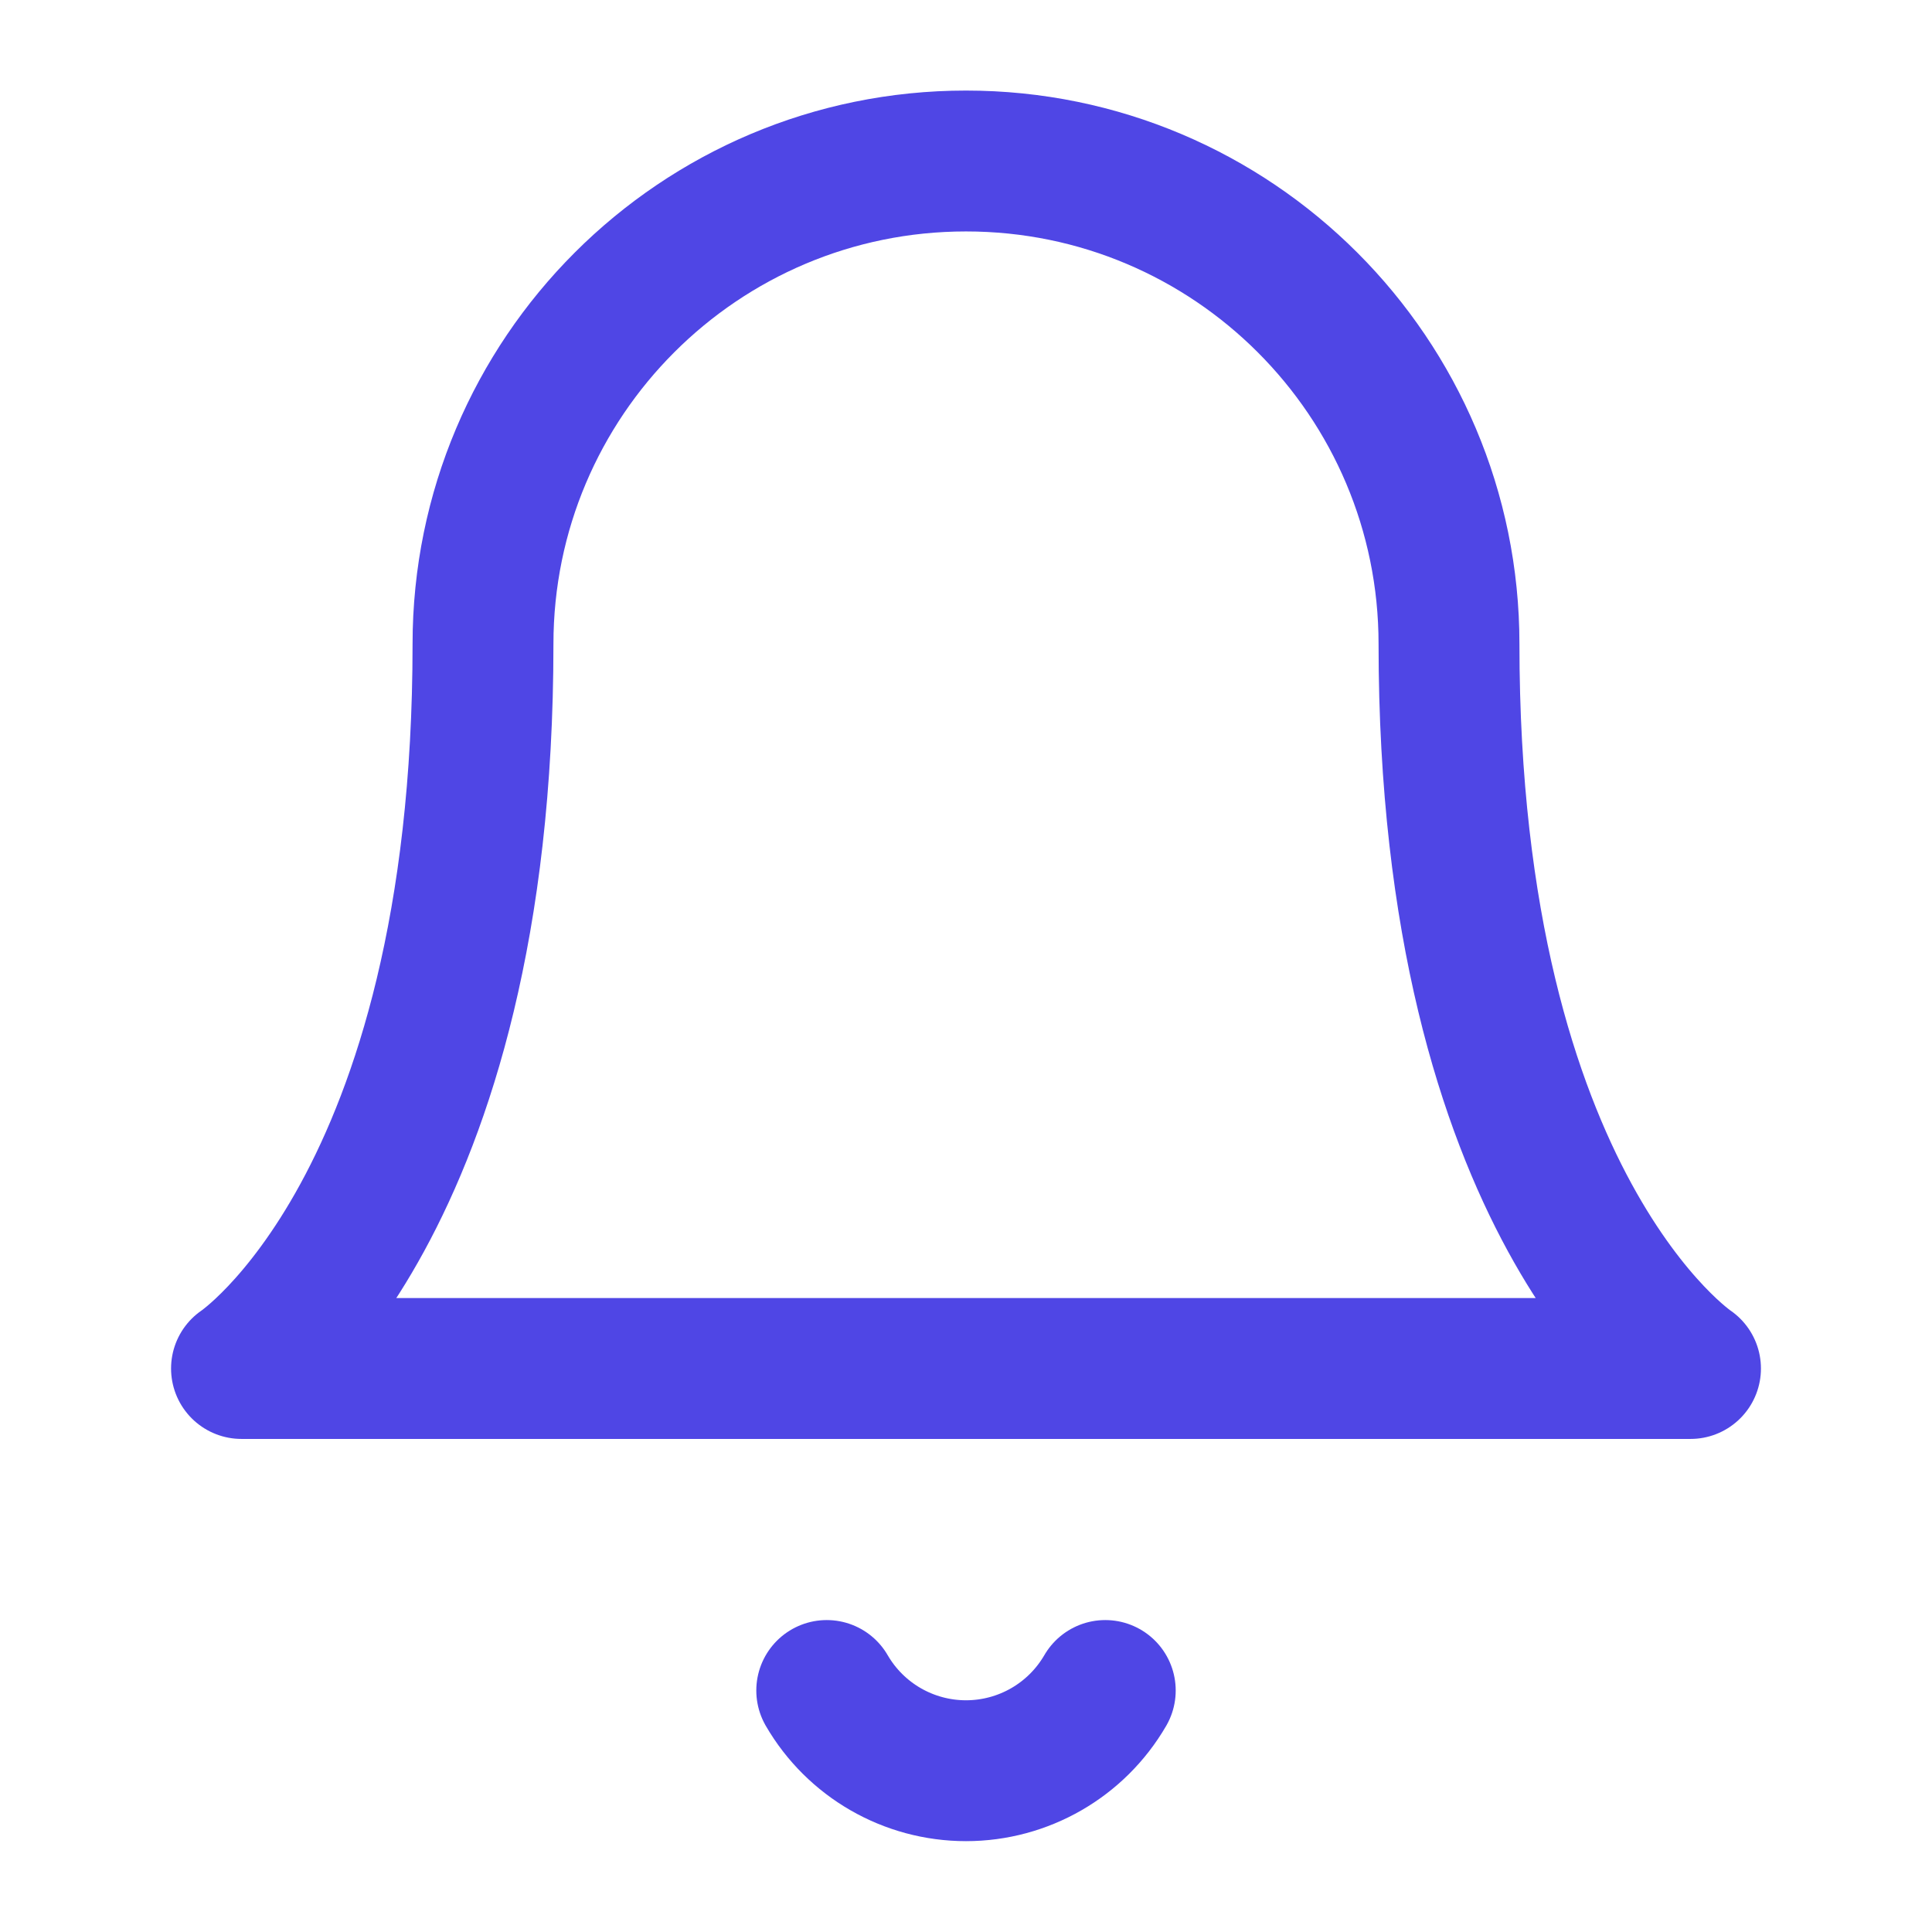
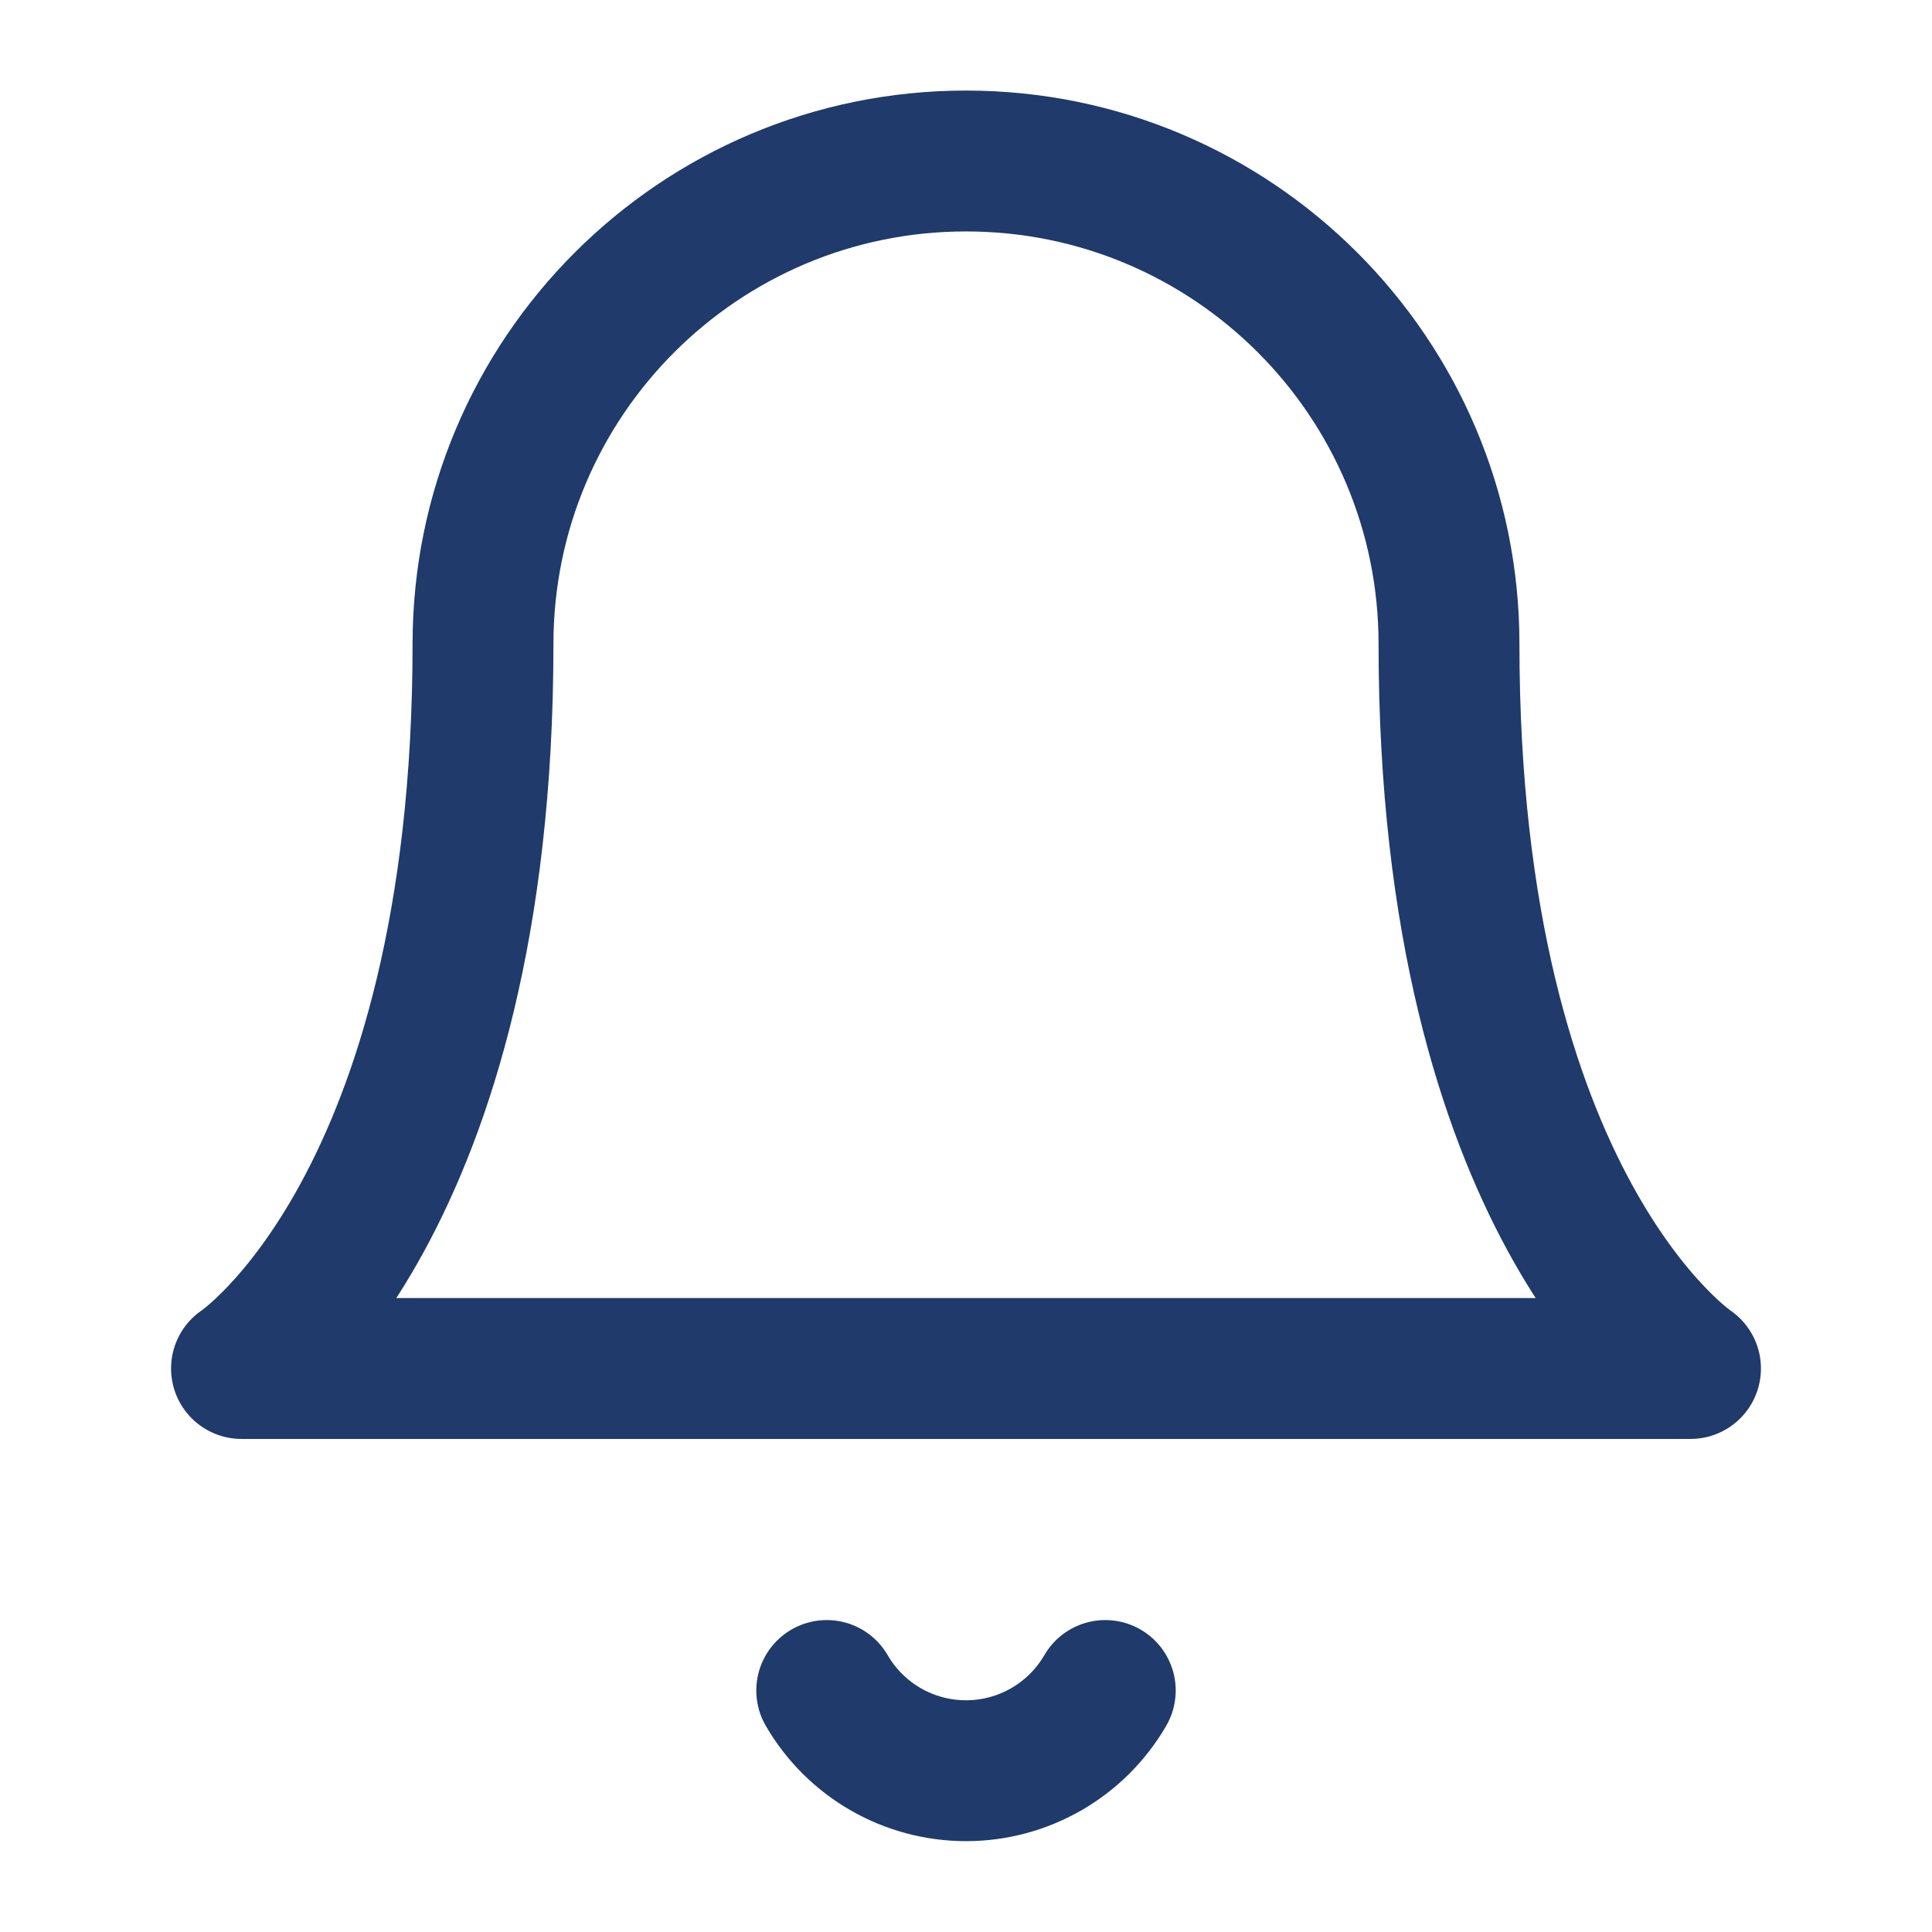
- <svg xmlns="http://www.w3.org/2000/svg" width="24" height="24" viewBox="0 0 24 24" fill="none" stroke="#4f46e5" stroke-width="1.75" stroke-linecap="round" stroke-linejoin="round">
+ <svg xmlns="http://www.w3.org/2000/svg" width="24" height="24" viewBox="0 0 24 24" fill="none" stroke="#1f3a6b" stroke-width="1.75" stroke-linecap="round" stroke-linejoin="round">
  <path d="M18 8a6 6 0 00-12 0c0 7-3 9-3 9h18s-3-2-3-9" />
  <path d="M13.73 21a2 2 0 01-3.46 0" />
</svg>
